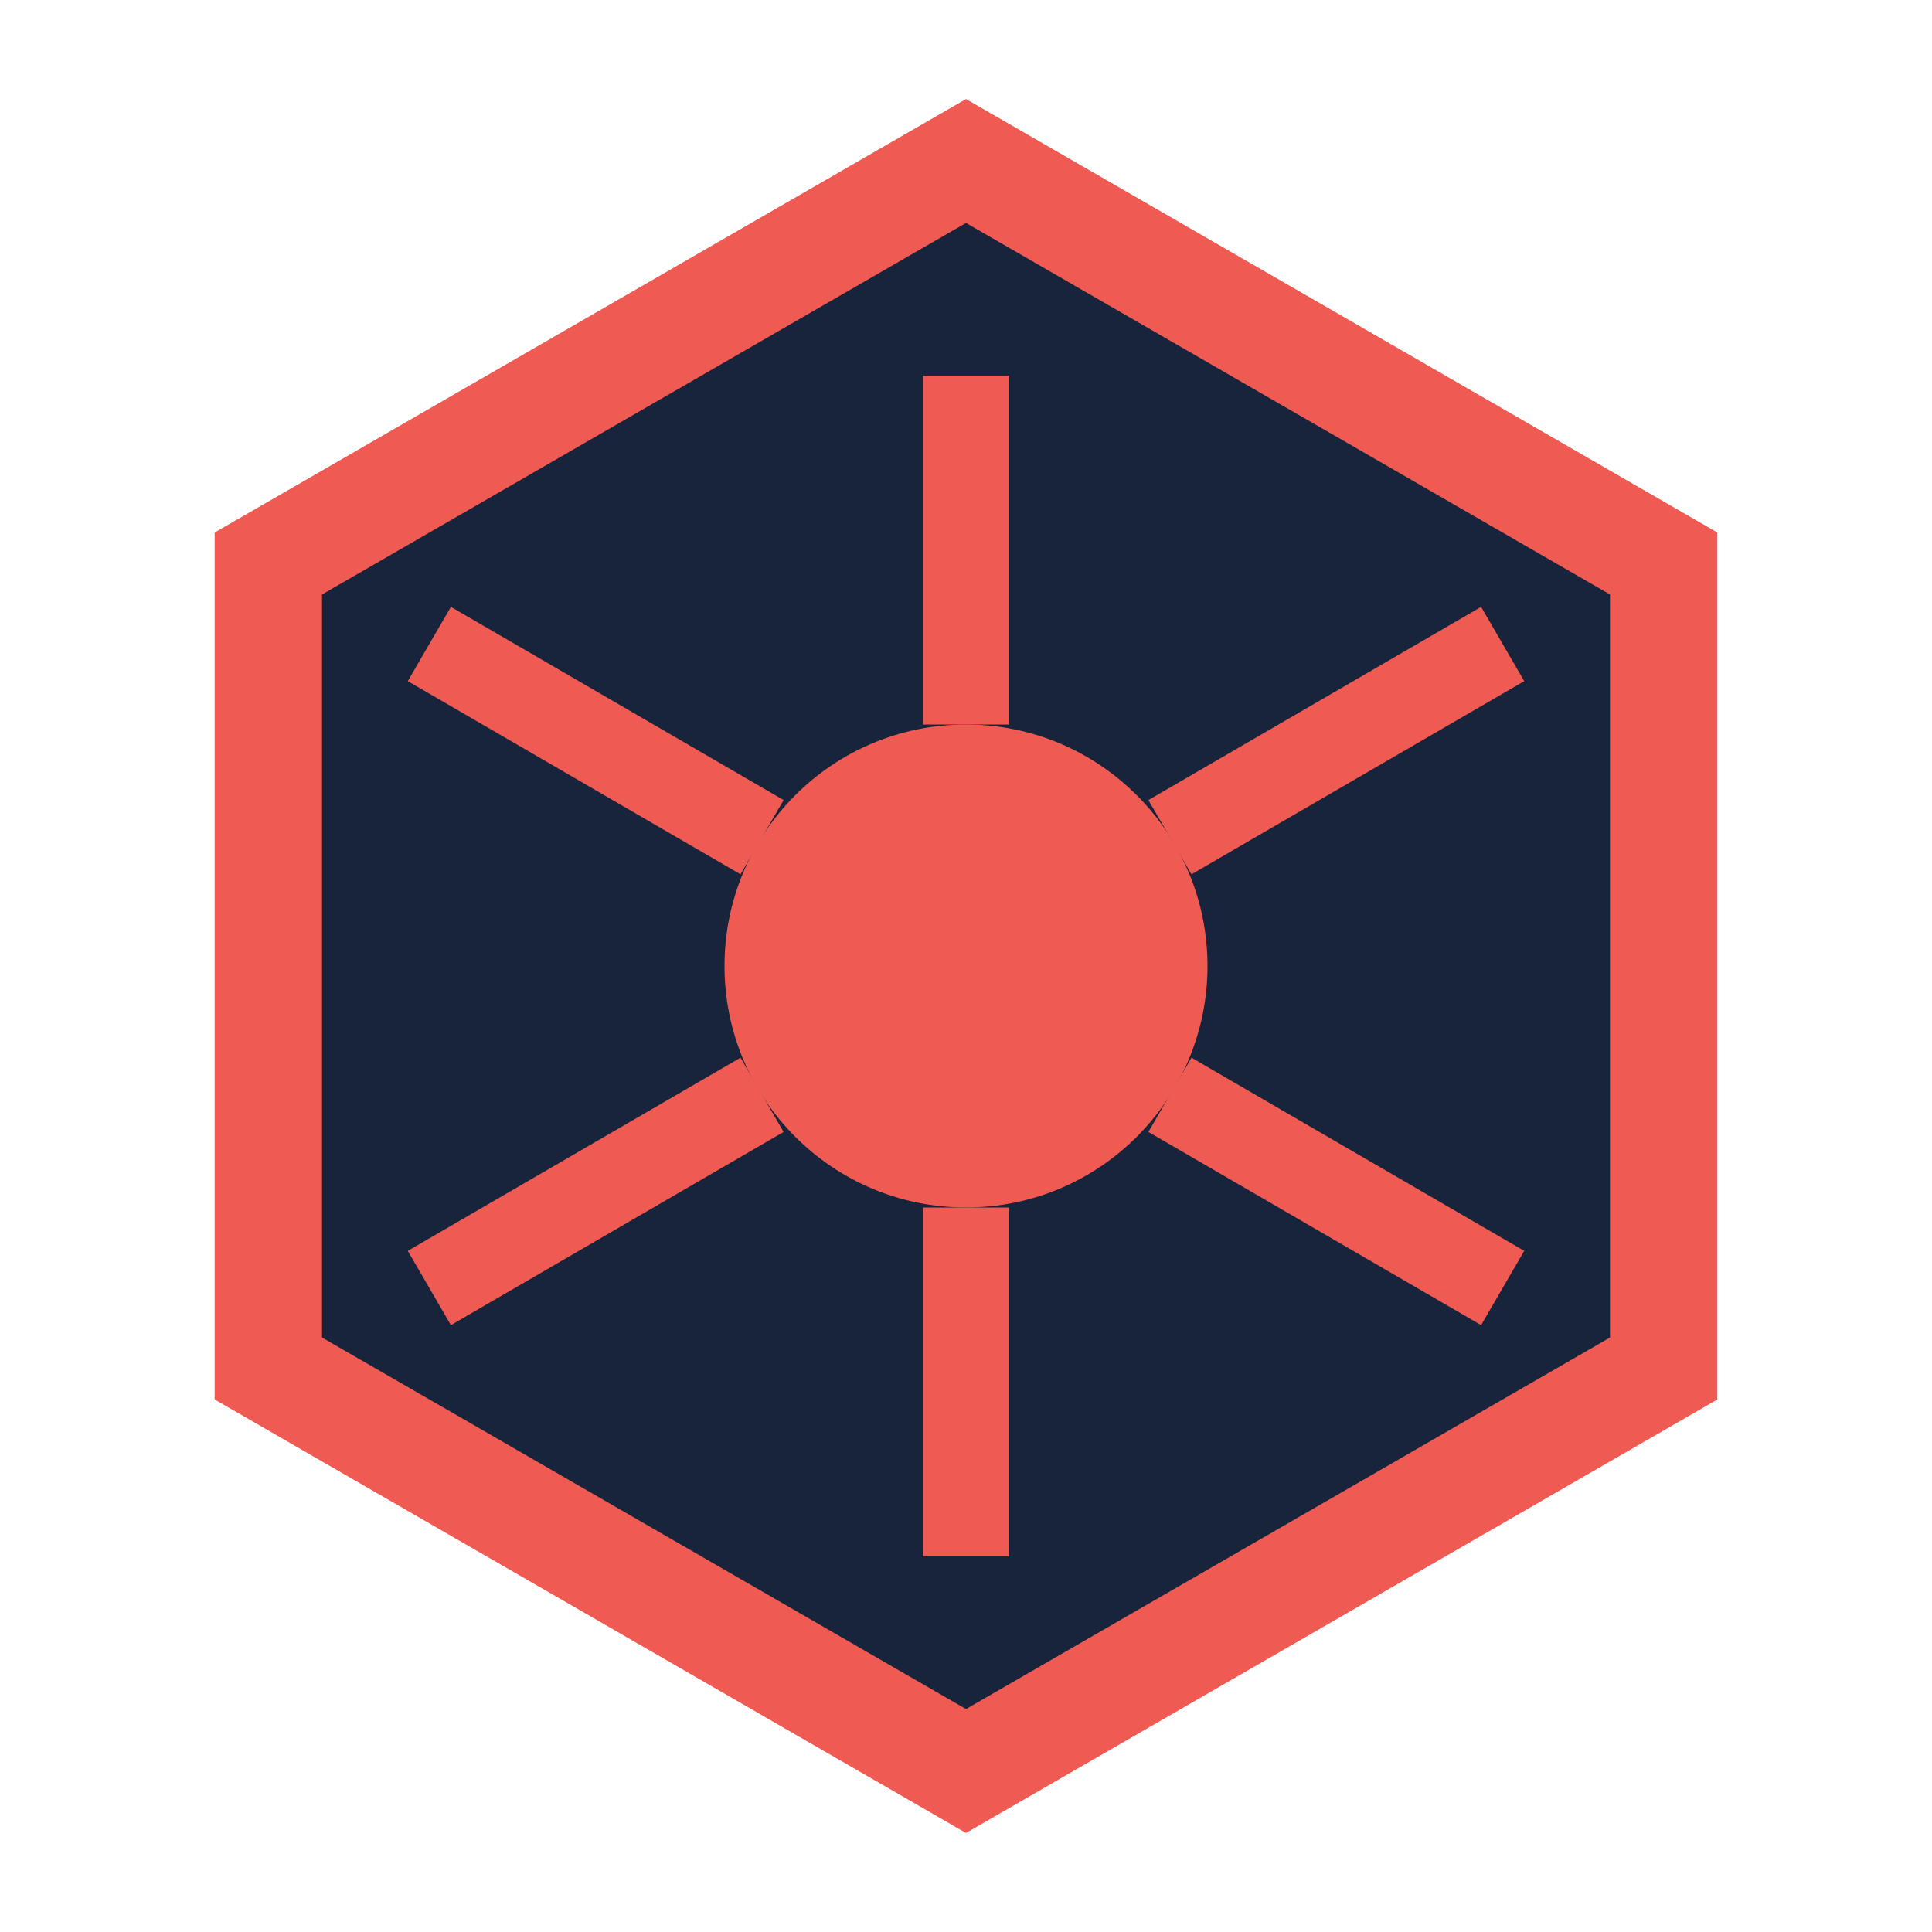
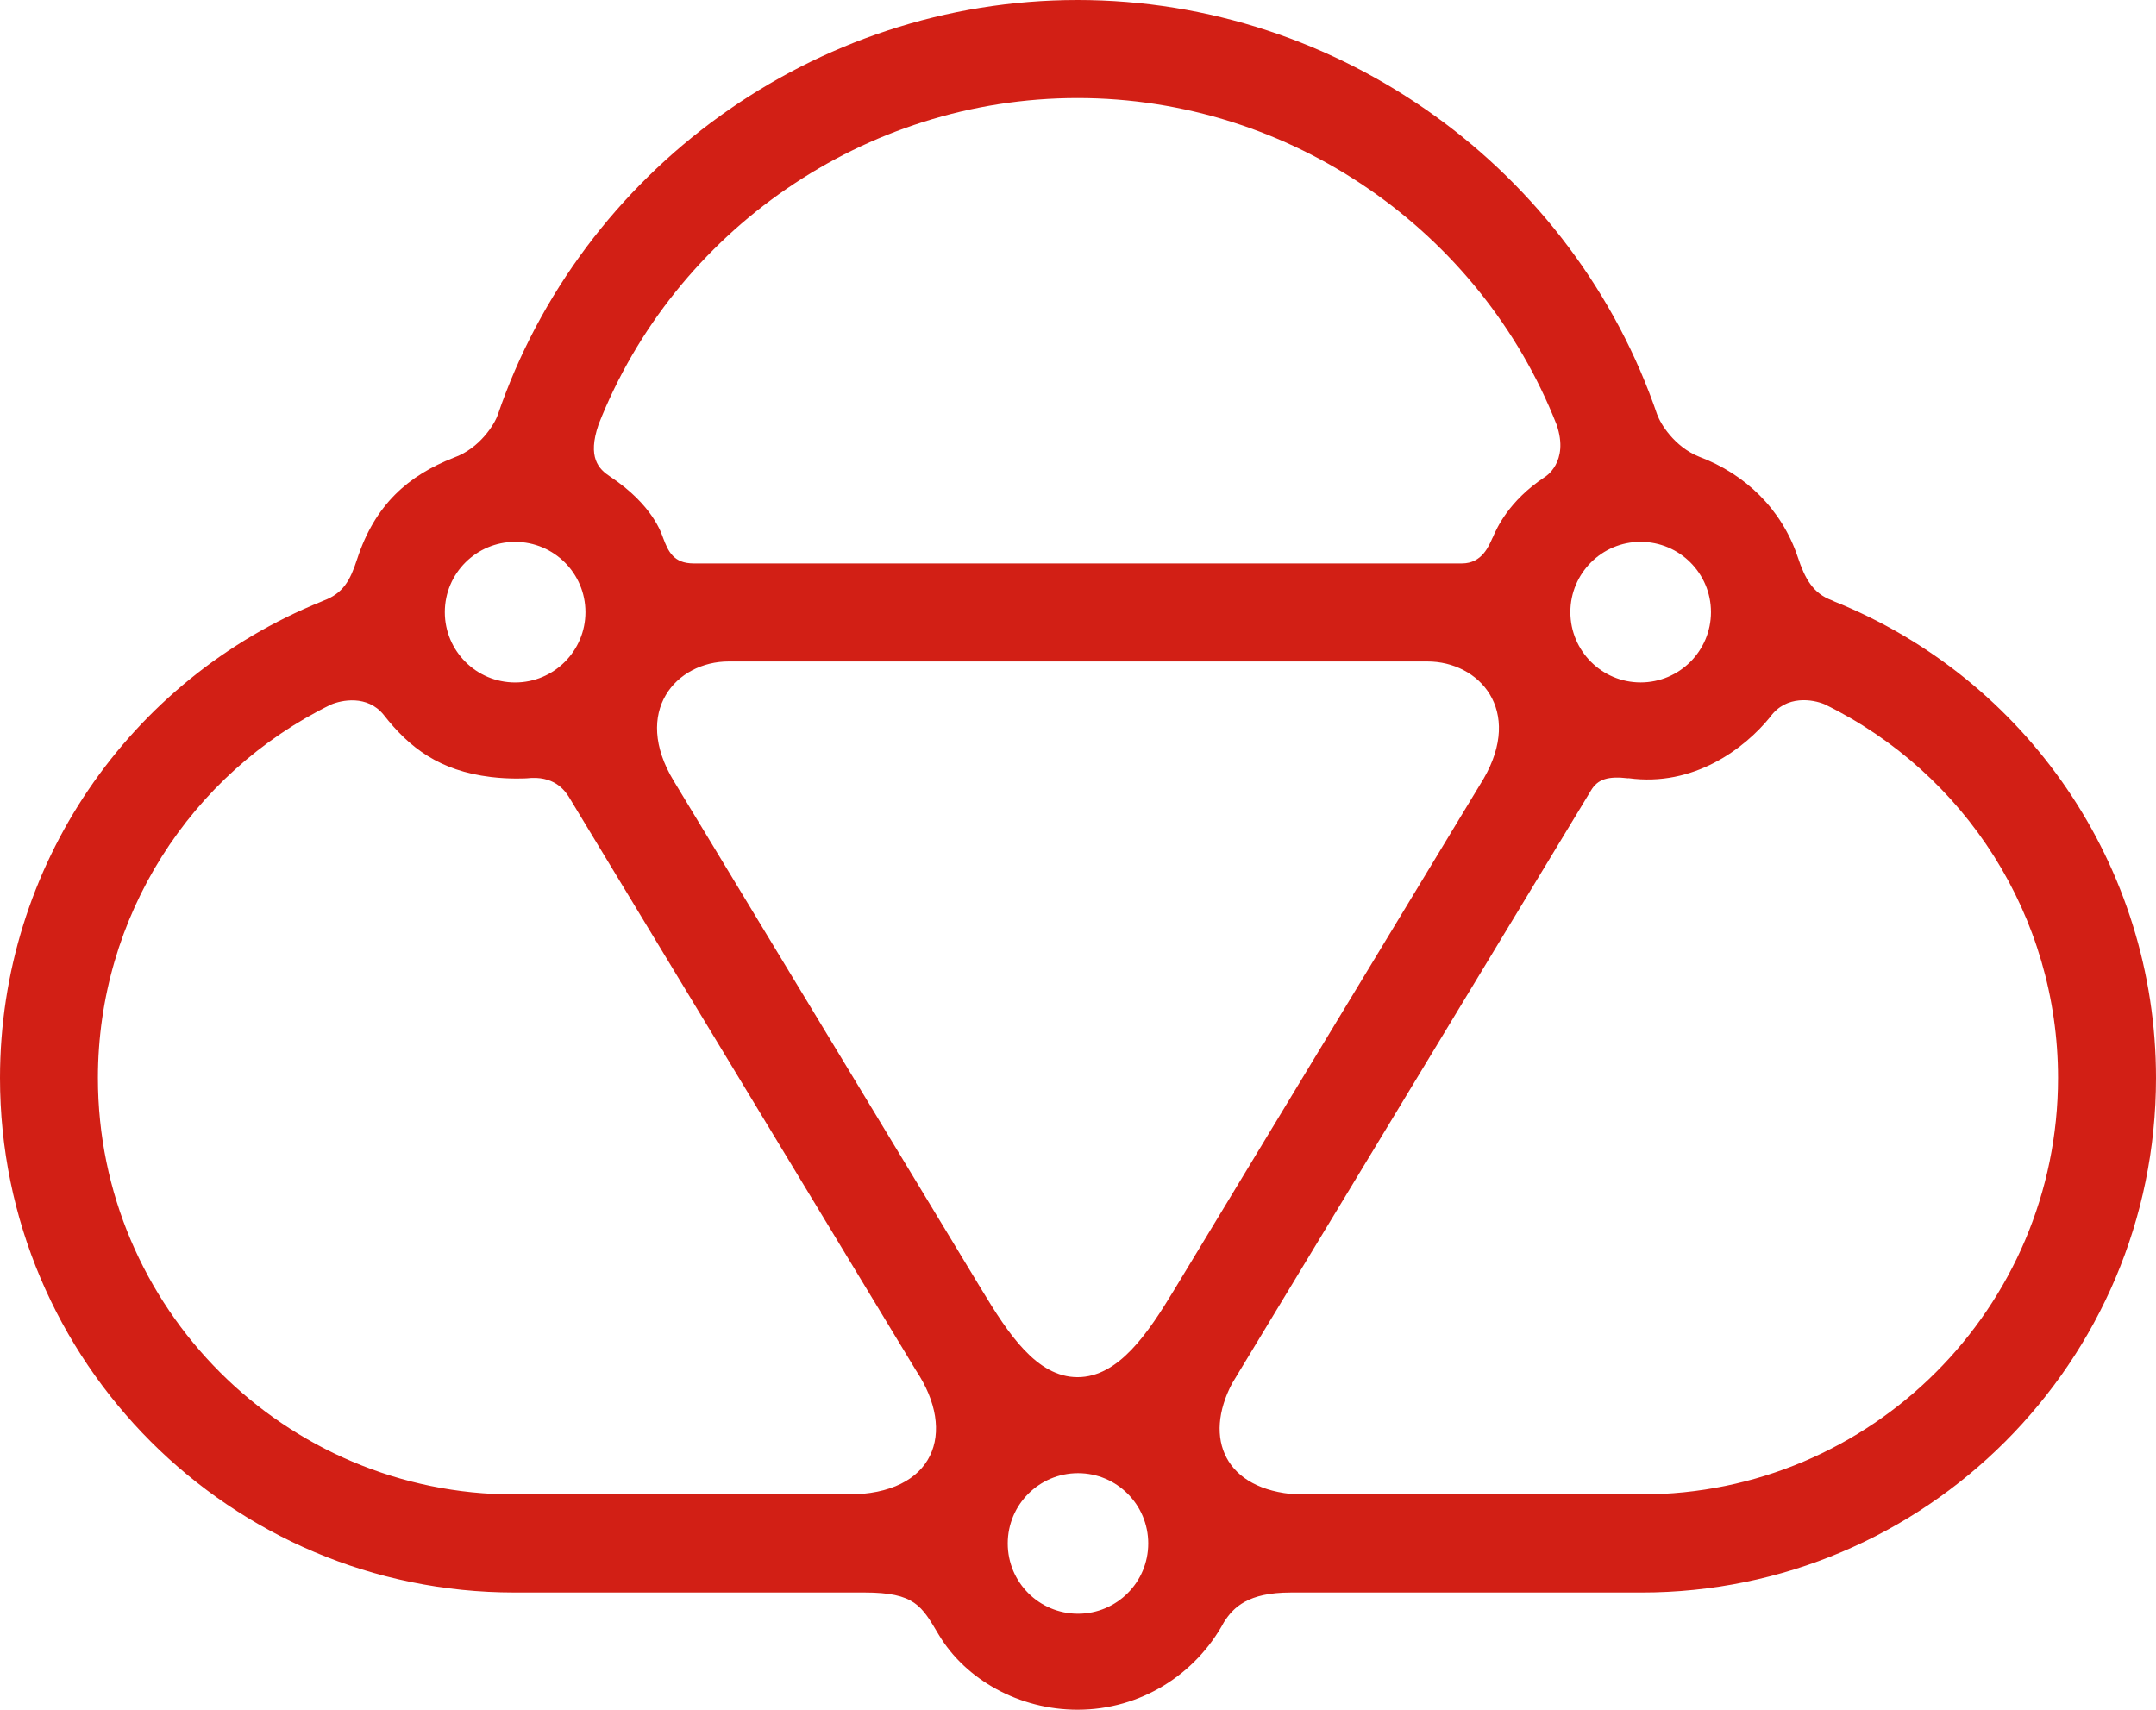
- <svg xmlns="http://www.w3.org/2000/svg" viewBox="0 0 36 36">
-   <path d="M18 3 31 10.5v15L18 33 5 25.5v-15Z" fill="#18243b" stroke="#ef5a53" stroke-width="2" />
-   <circle cx="18" cy="18" r="4.5" fill="#ef5a53" />
-   <path d="m8 12 6.2 3.6M28 12l-6.2 3.6M18 7v6.5M8 24l6.2-3.6M28 24l-6.2-3.6M18 29v-6.5" fill="none" stroke="#ef5a53" stroke-width="1.6" />
+ <svg xmlns="http://www.w3.org/2000/svg" viewBox="0 0 116.6 92.472">
+   <path transform="translate(-152.338,-14.264)" fill="#d21f15" d="m 241.114,95.092 h -18.64 c -3.88,-0.25 -5.084,-3.02 -3.496,-6.015 l 19.396,-32.048 c 0.37,-0.634 0.938,-0.796 2.026,-0.67 v -0.006 h 0.016 c 3.51,0.478 6.256,-1.585 7.65,-3.303 0.882,-1.23 2.34,-0.948 2.94,-0.698 7.612,3.713 12.634,11.483 12.634,20.213 0,12.42 -10.104,22.525 -22.526,22.525 M 215.848,84.014 c -1.432,2.37 -3.02,4.735 -5.234,4.735 -2.214,0 -3.756,-2.365 -5.188,-4.734 L 188.78,56.51 c -2.286,-3.77 0.13,-6.47 2.97,-6.47 h 37.78 c 2.808,0 5.194,2.637 3.042,6.345 z m -5.208,17.53 c -2.104,0 -3.802,-1.7 -3.802,-3.8 0,-2.1 1.698,-3.803 3.802,-3.803 2.098,0 3.797,1.703 3.797,3.803 0,2.1 -1.7,3.8 -3.797,3.8 M 198.197,95.092 H 180.16 c -12.422,0 -22.526,-10.104 -22.526,-22.525 0,-8.714 5.006,-16.475 12.6,-20.194 0.578,-0.245 1.963,-0.537 2.848,0.546 1.396,1.787 3.016,3.032 5.808,3.37 1.036,0.126 1.938,0.07 1.938,0.07 1.442,-0.168 2.036,0.623 2.276,1.008 l 18.766,31.007 c 2.26,3.39 0.988,6.718 -3.673,6.718 m -18,-51.52 c 2.1,0 3.803,1.703 3.803,3.8 0,2.1 -1.704,3.804 -3.803,3.804 -2.1,0 -3.803,-1.704 -3.803,-3.803 0,-2.1 1.704,-3.802 3.803,-3.802 m 4.51,-6.344 c 4.115,-10.46 14.375,-17.66 25.907,-17.66 11.53,0 21.79,7.2 25.906,17.66 0.71,2.057 -0.646,2.844 -0.646,2.844 -1.953,1.296 -2.598,2.78 -2.808,3.27 h -0.005 c -0.196,0.427 -0.555,1.397 -1.66,1.397 h -41.547 c -1.093,0 -1.38,-0.656 -1.656,-1.386 -0.08,-0.21 -0.54,-1.77 -2.875,-3.32 -0.598,-0.394 -1.23,-1.02 -0.614,-2.806 m 56.358,6.344 c 2.1,0 3.803,1.703 3.803,3.8 0,2.1 -1.704,3.804 -3.804,3.804 -2.098,0 -3.8,-1.704 -3.8,-3.803 0,-2.1 1.702,-3.802 3.8,-3.802 m 10.443,3.208 c -0.026,-0.01 -0.053,-0.027 -0.09,-0.04 -1.035,-0.377 -1.468,-1.18 -1.854,-2.34 -0.87,-2.604 -2.853,-4.5 -5.337,-5.432 -1.34,-0.537 -2.106,-1.808 -2.252,-2.256 l -0.005,0.005 c -4.508,-13.21 -17.113,-22.45 -31.358,-22.45 -14.244,0 -26.853,9.235 -31.36,22.453 v -0.005 c -0.155,0.464 -0.952,1.797 -2.368,2.303 -2.453,0.963 -4.267,2.526 -5.235,5.495 -0.374,1.15 -0.75,1.85 -1.838,2.25 -0.036,0.016 -0.068,0.026 -0.094,0.042 -10.396,4.198 -17.38,14.318 -17.38,25.766 0,15.344 12.48,27.828 27.823,27.828 h 18.928 c 2.734,0 3.093,0.73 4.01,2.27 1.464,2.46 4.375,4.07 7.516,4.07 3.416,0 6.395,-1.918 7.916,-4.735 0.51,-0.803 1.303,-1.604 3.604,-1.604 h 18.98 c 15.343,0 27.823,-12.483 27.823,-27.827 0,-11.47 -7.005,-21.604 -17.428,-25.787" />
</svg>
